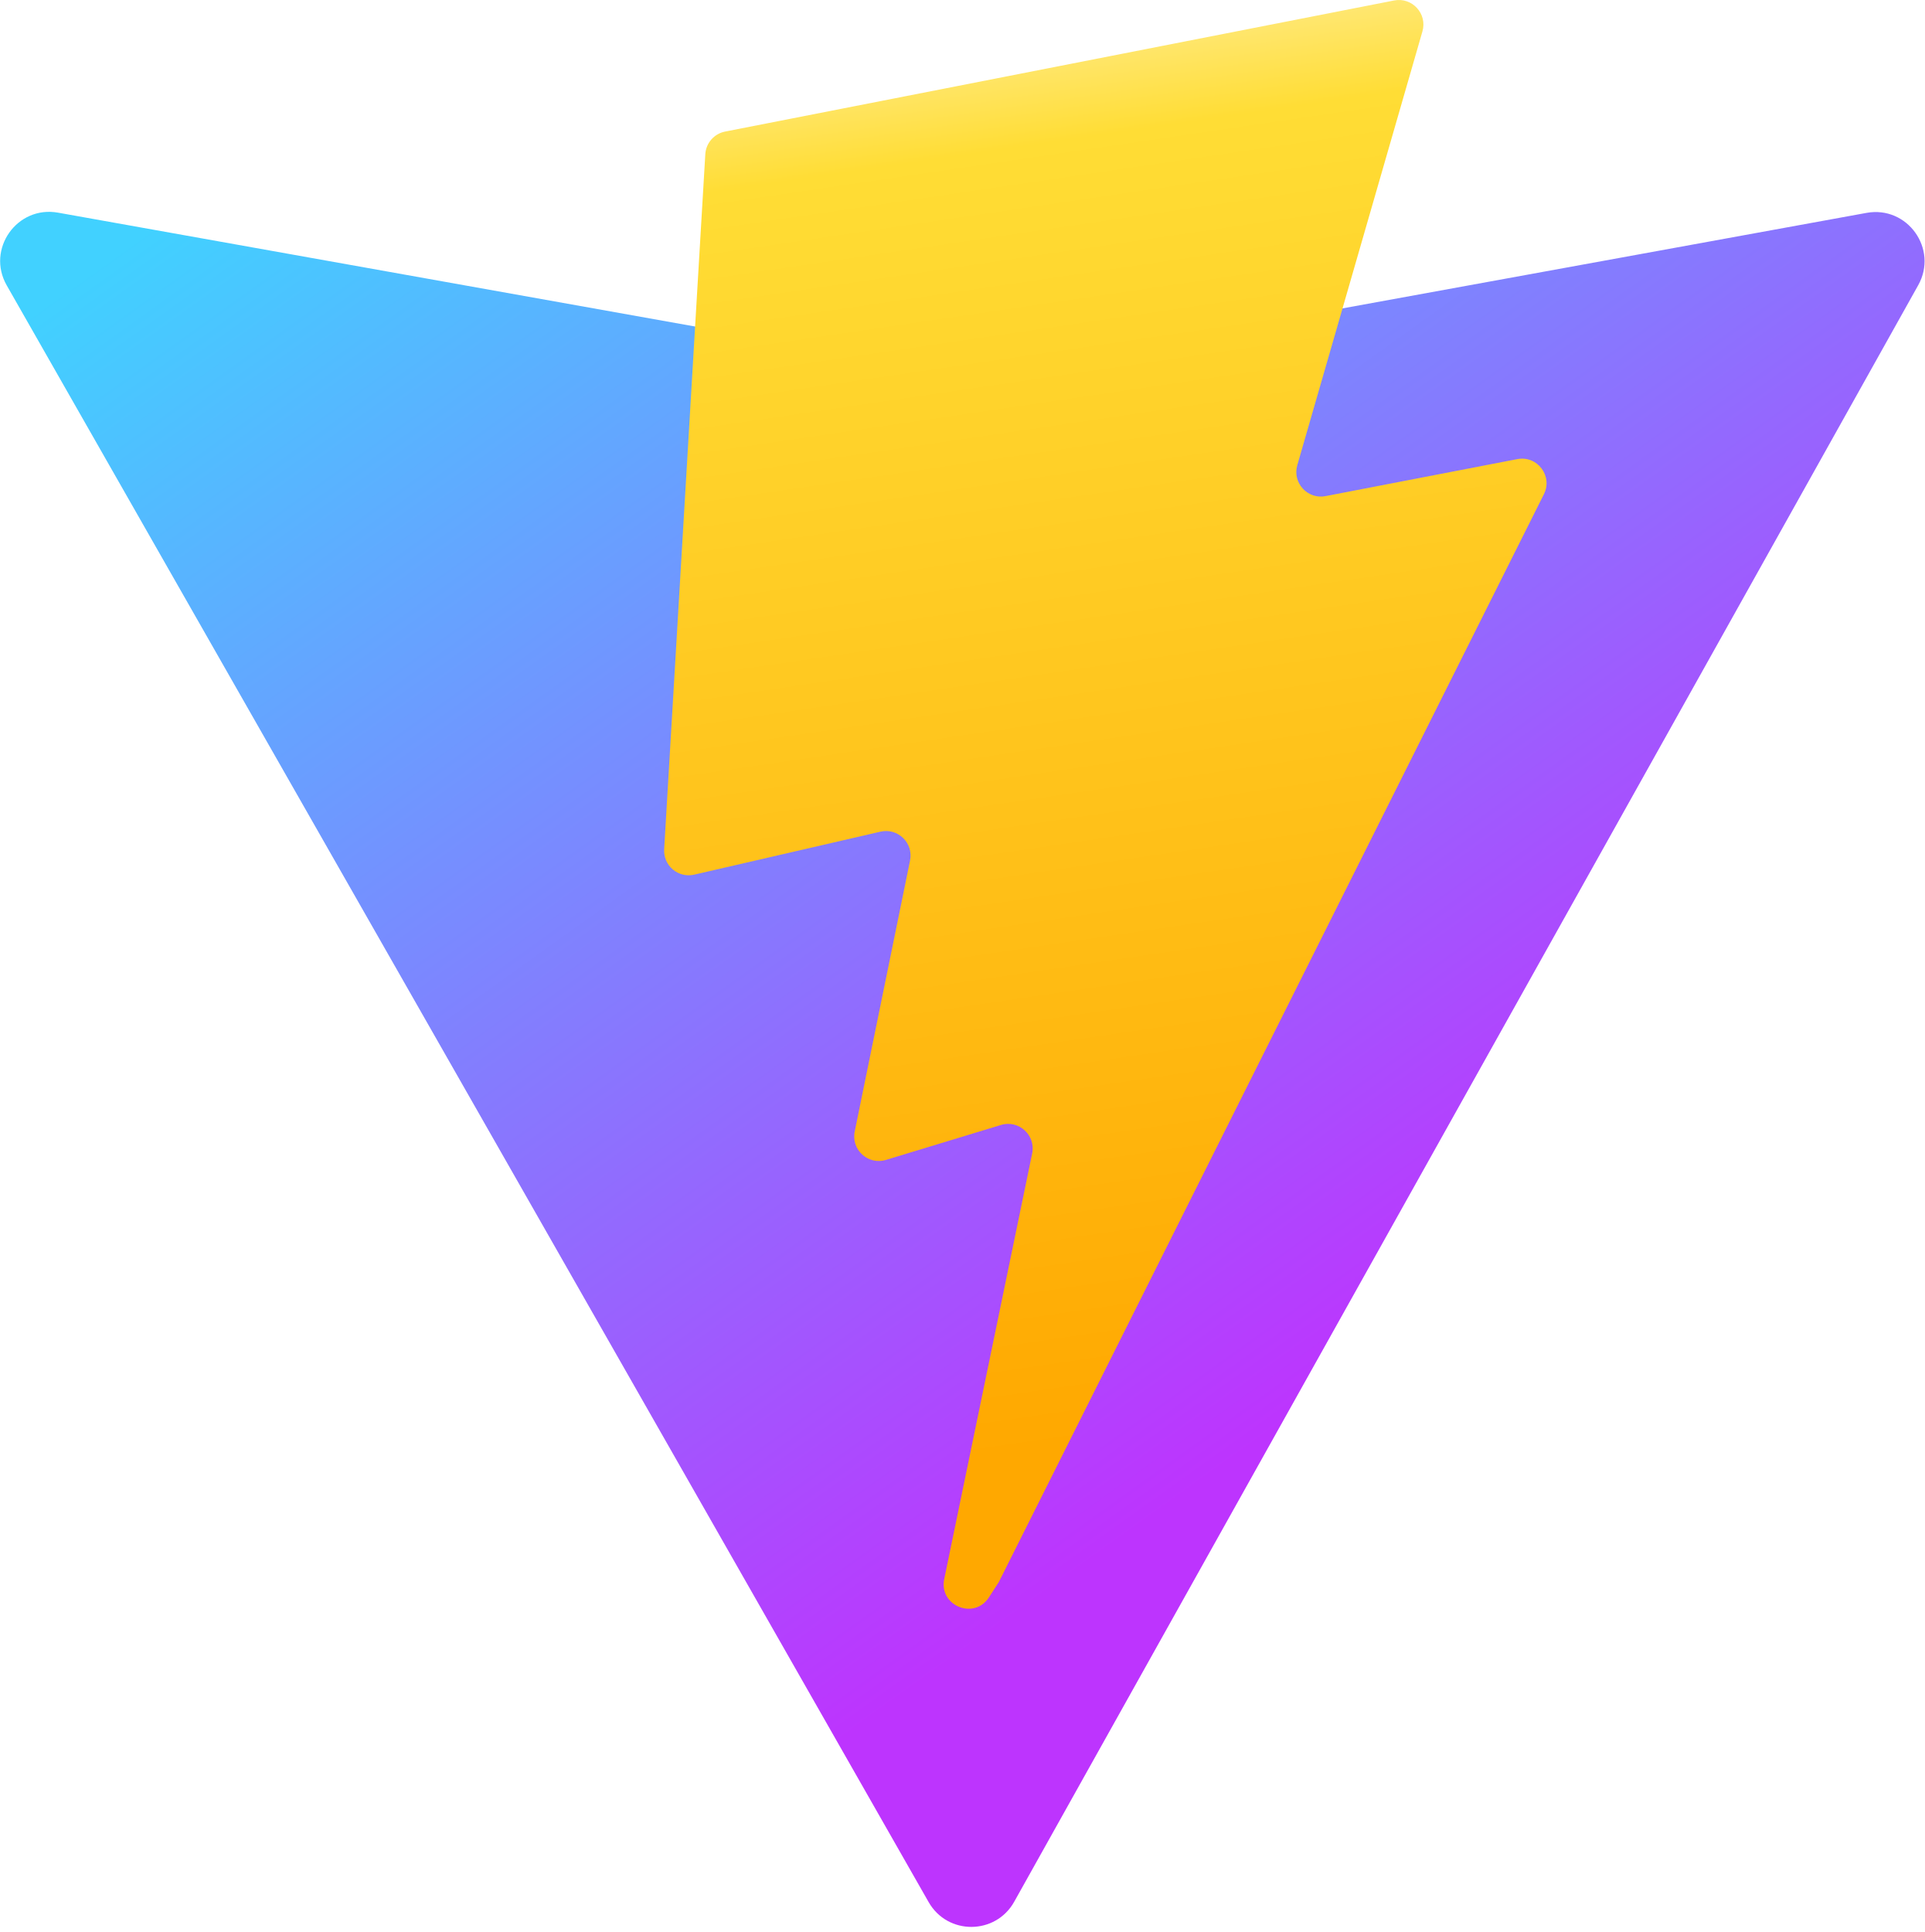
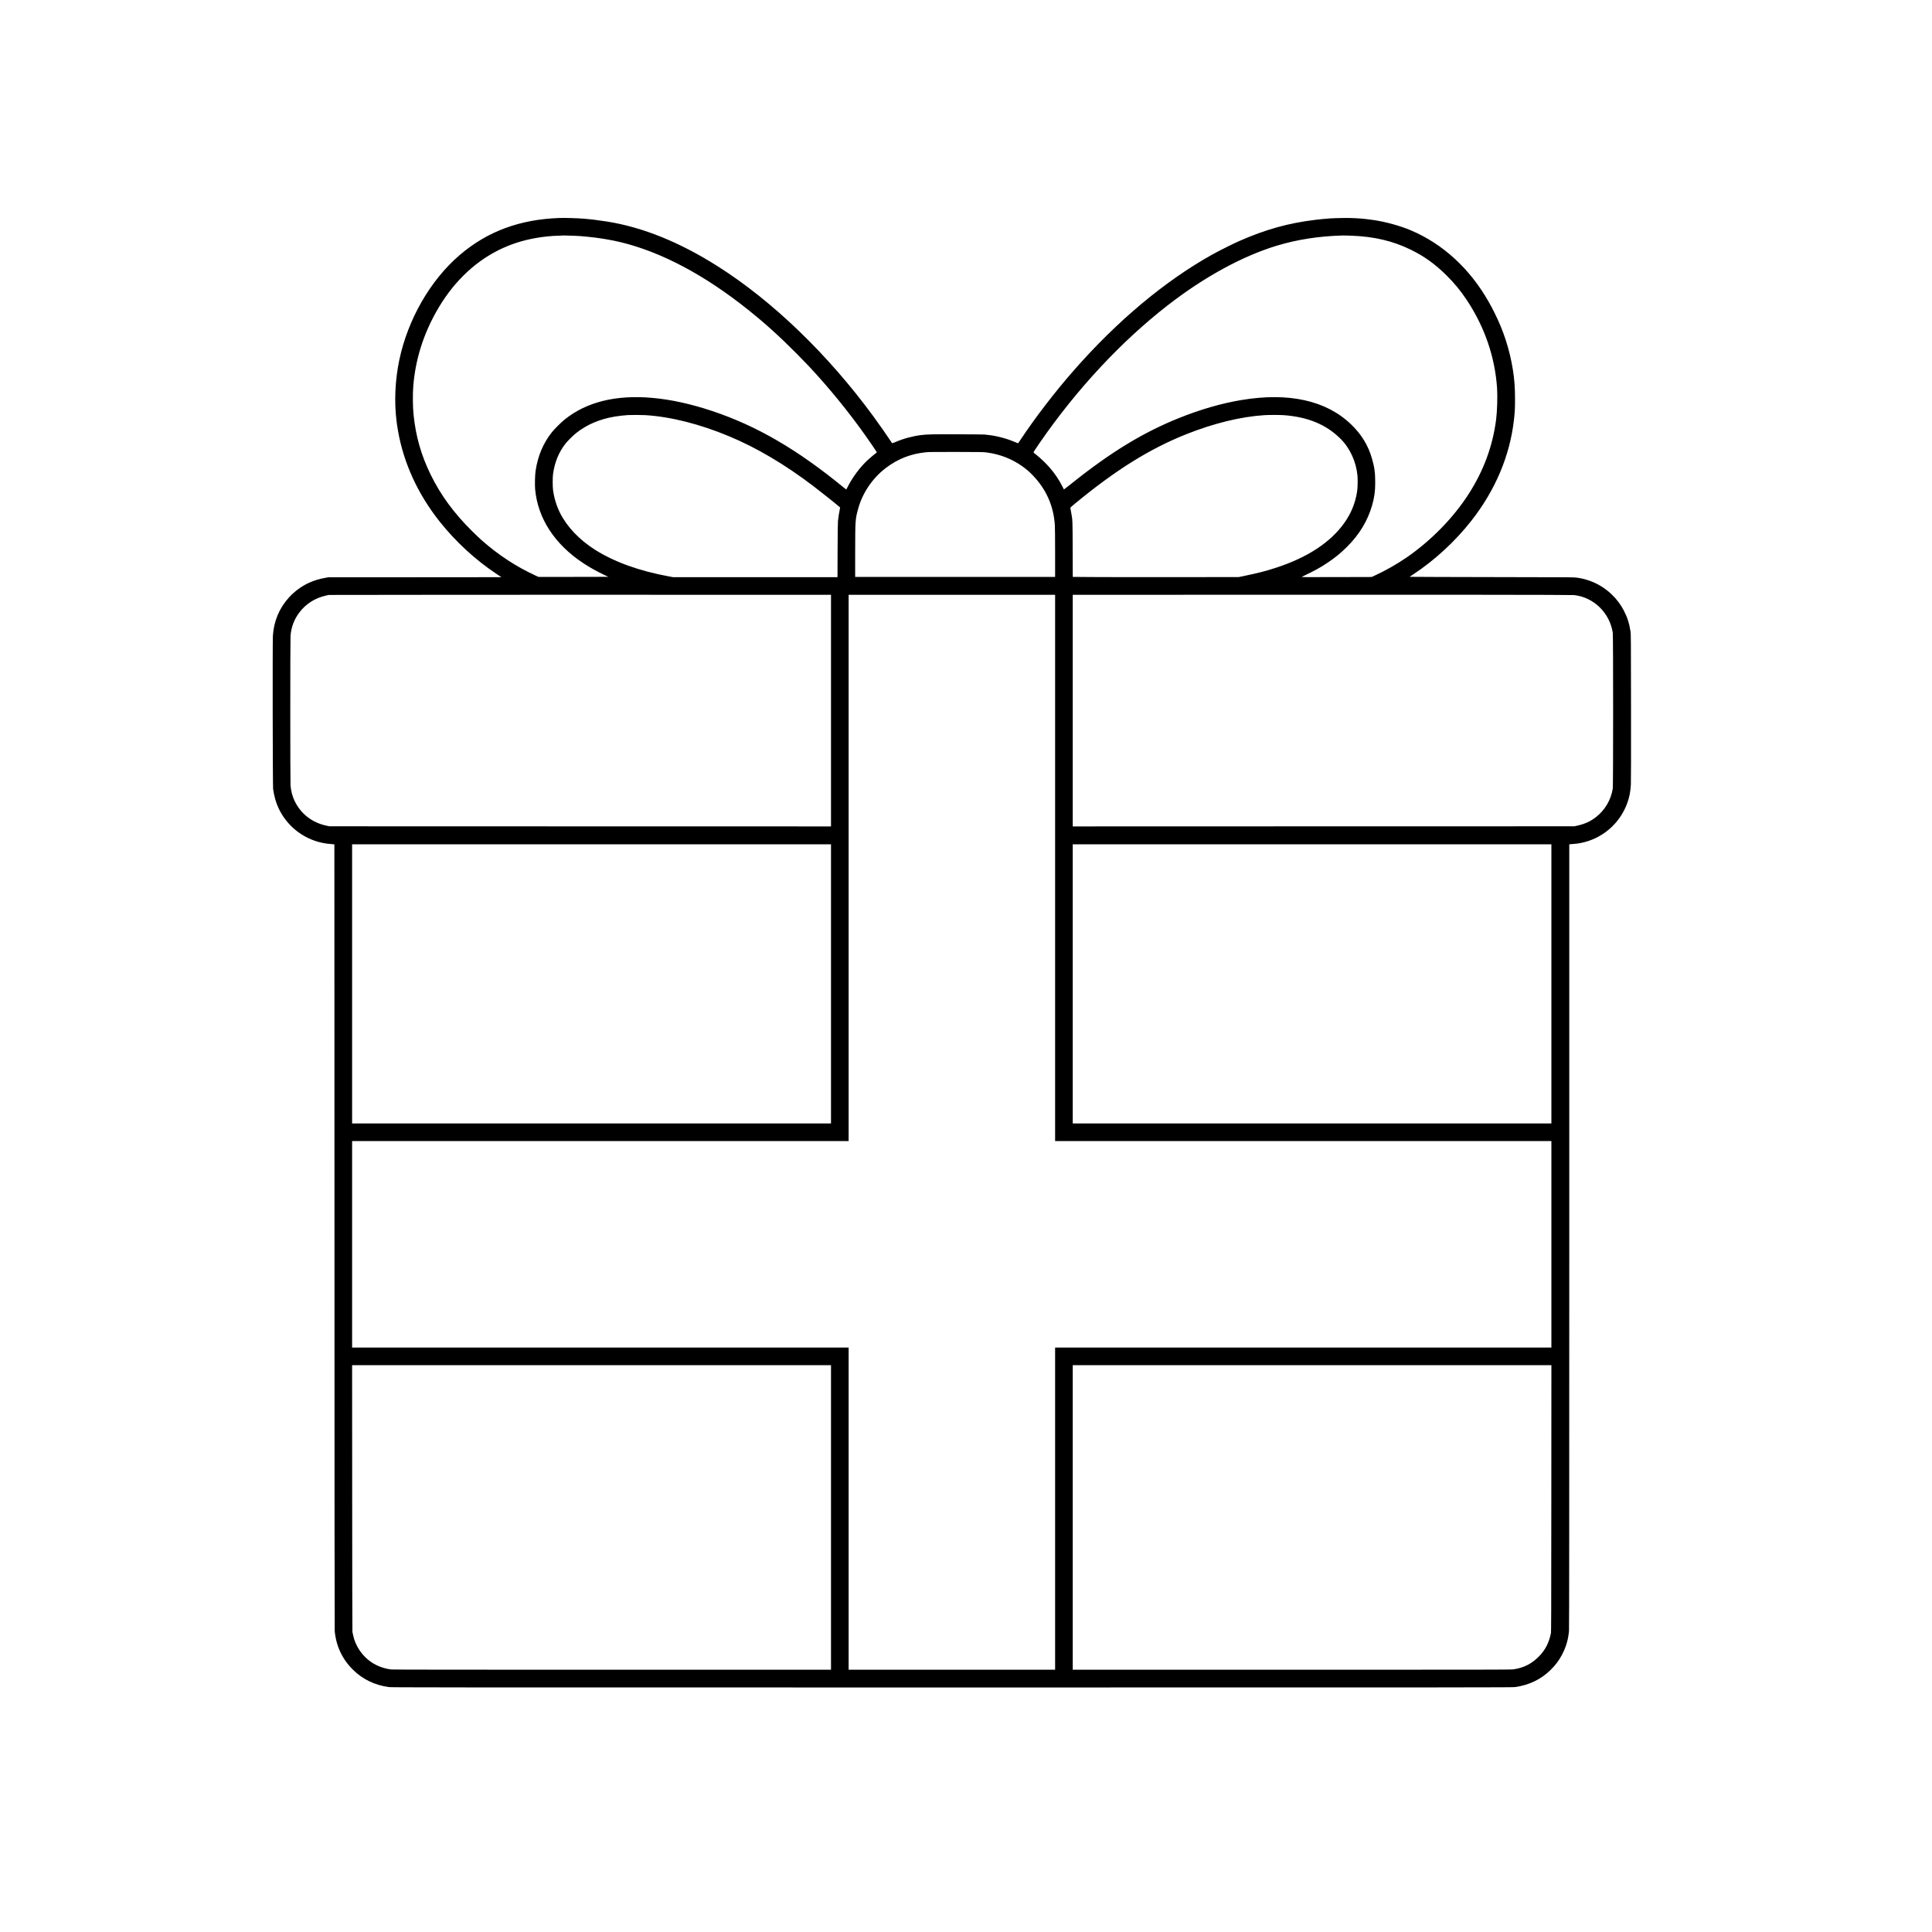
- <svg xmlns="http://www.w3.org/2000/svg" aria-hidden="true" role="img" class="iconify iconify--logos" width="31.88" height="32" preserveAspectRatio="xMidYMid meet" viewBox="0 0 256 257">
-   <defs>
-     <linearGradient id="IconifyId1813088fe1fbc01fb466" x1="-.828%" x2="57.636%" y1="7.652%" y2="78.411%">
-       <stop offset="0%" stop-color="#41D1FF" />
-       <stop offset="100%" stop-color="#BD34FE" />
-     </linearGradient>
-     <linearGradient id="IconifyId1813088fe1fbc01fb467" x1="43.376%" x2="50.316%" y1="2.242%" y2="89.03%">
-       <stop offset="0%" stop-color="#FFEA83" />
-       <stop offset="8.333%" stop-color="#FFDD35" />
-       <stop offset="100%" stop-color="#FFA800" />
-     </linearGradient>
-   </defs>
-   <path fill="url(#IconifyId1813088fe1fbc01fb466)" d="M255.153 37.938L134.897 252.976c-2.483 4.44-8.862 4.466-11.382.048L.875 37.958c-2.746-4.814 1.371-10.646 6.827-9.67l120.385 21.517a6.537 6.537 0 0 0 2.322-.004l117.867-21.483c5.438-.991 9.574 4.796 6.877 9.62Z" />
-   <path fill="url(#IconifyId1813088fe1fbc01fb467)" d="M185.432.063L96.44 17.501a3.268 3.268 0 0 0-2.634 3.014l-5.474 92.456a3.268 3.268 0 0 0 3.997 3.378l24.777-5.718c2.318-.535 4.413 1.507 3.936 3.838l-7.361 36.047c-.495 2.426 1.782 4.5 4.151 3.78l15.304-4.649c2.372-.72 4.652 1.36 4.15 3.788l-11.698 56.621c-.732 3.542 3.979 5.473 5.943 2.437l1.313-2.028l72.516-144.72c1.215-2.423-.88-5.186-3.54-4.672l-25.505 4.922c-2.396.462-4.435-1.77-3.759-4.114l16.646-57.705c.677-2.35-1.37-4.583-3.769-4.113Z" />
+ <svg xmlns="http://www.w3.org/2000/svg" version="1.0" width="8000pt" height="8000pt" viewBox="0 0 8000 8000" preserveAspectRatio="xMidYMid meet">
+   <g transform="translate(0,8000) scale(0.1,-0.1)" fill="#000000" stroke="none">
+     <path d="M23170 70974 c-1649 -57 -2995 -557 -4139 -1538 -1213 -1041 -2141 -2654 -2497 -4343 -175 -834 -216 -1739 -113 -2533 5 -41 14 -109 19 -150 6 -41 24 -152 40 -247 234 -1340 824 -2626 1728 -3763 660 -831 1477 -1584 2346 -2161 l208 -139 -3583 -3 -3584 -2 -127 -22 c-238 -42 -465 -110 -662 -200 -99 -46 -117 -55 -226 -116 -208 -116 -446 -308 -617 -499 -400 -444 -623 -975 -663 -1581 -17 -244 -8 -6230 9 -6352 19 -140 60 -329 98 -455 237 -785 845 -1415 1624 -1683 217 -75 437 -120 673 -137 76 -5 140 -11 142 -13 2 -2 4 -7309 4 -16238 0 -10654 4 -16270 10 -16339 60 -630 318 -1173 767 -1611 396 -387 887 -624 1463 -706 120 -17 1104 -18 23325 -18 22216 0 23205 1 23325 18 582 83 1065 316 1464 706 211 208 354 399 485 651 162 313 253 630 280 979 8 95 11 4936 11 16347 l0 16212 63 6 c223 18 316 29 422 51 882 178 1603 796 1913 1641 90 245 136 478 153 774 6 122 9 1216 6 3205 -3 2810 -4 3028 -20 3135 -51 333 -133 591 -278 869 -131 251 -293 467 -503 668 -273 263 -605 464 -961 581 -180 60 -293 86 -480 112 -134 18 -237 19 -2375 21 -1229 1 -2757 5 -3394 8 l-1159 6 154 102 c886 584 1736 1368 2402 2216 992 1262 1597 2693 1766 4177 37 327 46 488 45 880 0 465 -25 795 -89 1200 -134 836 -387 1618 -766 2370 -112 222 -136 266 -246 460 -777 1362 -1887 2379 -3205 2939 -452 192 -1048 357 -1553 430 -140 20 -172 24 -275 36 -30 3 -71 8 -90 10 -216 25 -516 40 -810 40 -163 0 -620 -14 -629 -19 -3 -2 -57 -7 -120 -11 -62 -4 -121 -8 -130 -10 -9 -1 -52 -6 -96 -9 -44 -4 -153 -16 -243 -27 -1128 -135 -2067 -396 -3172 -882 -245 -107 -842 -407 -1104 -552 -1968 -1096 -3961 -2765 -5766 -4830 -775 -886 -1567 -1918 -2180 -2840 -51 -77 -96 -143 -99 -147 -4 -5 -65 17 -135 48 -354 153 -800 268 -1161 299 -38 4 -83 9 -100 12 -16 3 -496 8 -1065 10 -1056 5 -1321 -1 -1567 -33 -362 -47 -739 -150 -1062 -291 -68 -29 -127 -50 -130 -46 -3 5 -19 28 -35 53 -140 216 -505 736 -749 1070 -1875 2555 -4163 4761 -6427 6197 -1584 1004 -3105 1621 -4585 1858 -119 19 -489 71 -560 79 -95 10 -250 26 -300 31 -27 2 -77 6 -110 9 -222 21 -783 38 -1005 30z m535 -734 c288 -11 312 -13 605 -41 472 -45 971 -127 1377 -224 1694 -408 3494 -1362 5308 -2816 709 -568 1284 -1089 1986 -1796 190 -191 418 -426 506 -520 834 -891 1639 -1878 2345 -2873 172 -243 466 -672 473 -692 4 -9 -12 -27 -42 -48 -72 -52 -216 -173 -327 -274 -321 -295 -638 -720 -846 -1136 -23 -47 -44 -87 -46 -89 -2 -2 -41 27 -86 64 -1935 1590 -3622 2572 -5483 3191 -1738 578 -3291 719 -4521 410 -602 -152 -1113 -400 -1569 -765 -146 -116 -421 -389 -530 -526 -359 -449 -585 -983 -676 -1595 -27 -177 -37 -582 -20 -771 110 -1206 811 -2281 2001 -3064 274 -180 582 -352 884 -491 l148 -69 -1445 -3 -1446 -2 -128 59 c-791 362 -1546 857 -2227 1460 -77 69 -253 235 -389 370 -766 757 -1311 1501 -1727 2354 -391 801 -611 1571 -704 2462 -35 326 -40 874 -12 1212 90 1075 399 2077 944 3053 645 1156 1528 2032 2579 2559 485 242 986 406 1553 506 308 54 653 90 920 94 68 1 126 4 128 5 7 8 223 6 467 -4z m32270 0 c941 -38 1696 -217 2431 -574 559 -272 1000 -587 1468 -1046 339 -333 600 -649 863 -1045 740 -1113 1170 -2368 1254 -3658 22 -346 3 -963 -41 -1299 -143 -1099 -520 -2116 -1139 -3078 -634 -984 -1548 -1920 -2556 -2617 -400 -277 -905 -563 -1345 -763 l-115 -52 -1460 -4 c-1373 -4 -1458 -3 -1425 13 566 271 761 379 1095 604 292 197 528 392 775 639 508 507 849 1070 1034 1708 94 322 130 583 131 937 0 417 -28 633 -131 995 -159 557 -436 1012 -871 1430 -1029 989 -2585 1333 -4543 1005 -824 -138 -1688 -387 -2580 -745 -1473 -590 -2821 -1410 -4418 -2687 -189 -151 -345 -273 -347 -271 -1 1 -28 54 -59 116 -142 284 -317 543 -542 802 -124 144 -373 383 -519 499 -71 57 -134 107 -139 112 -10 9 59 116 257 404 1523 2209 3370 4194 5297 5691 1506 1171 3090 2037 4517 2470 843 255 1753 397 2718 422 66 2 241 -2 390 -8z m-29250 -7430 c1048 -65 2256 -370 3465 -875 1152 -480 2315 -1169 3508 -2077 311 -237 978 -770 1080 -863 10 -9 9 -28 -7 -101 -23 -105 -57 -319 -72 -459 -8 -65 -13 -494 -16 -1217 l-4 -1118 -3403 0 -3402 0 -164 30 c-1235 226 -2279 602 -3078 1110 -649 413 -1156 949 -1445 1526 -146 292 -248 632 -289 964 -16 136 -16 486 0 620 61 490 238 927 522 1285 88 112 315 336 440 435 437 348 972 576 1594 680 161 27 416 56 551 63 150 8 575 6 720 -3z m26415 0 c1009 -70 1777 -388 2370 -980 392 -392 645 -946 701 -1533 14 -156 7 -498 -15 -642 -72 -480 -248 -913 -537 -1317 -573 -799 -1515 -1418 -2804 -1841 -425 -140 -745 -222 -1335 -345 l-225 -47 -2635 -3 c-1449 -2 -2996 0 -3437 4 l-802 6 -4 1142 c-4 1241 -3 1210 -63 1531 -15 77 -29 154 -31 171 -5 29 5 38 184 186 1700 1403 3101 2276 4624 2882 1133 450 2245 721 3219 785 183 12 623 12 790 1z m-12300 -1543 c570 -74 1076 -272 1515 -592 169 -124 273 -214 414 -361 559 -582 864 -1278 911 -2079 5 -93 10 -610 10 -1147 l0 -978 -4140 0 -4140 0 1 1058 c2 1297 4 1329 124 1768 179 653 593 1264 1140 1682 498 381 1039 593 1676 656 104 11 379 13 1244 12 989 -2 1125 -4 1245 -19z m-10382 -5897 l3952 0 0 -4795 0 -4795 -10382 2 -10383 3 -110 22 c-601 122 -1078 489 -1336 1028 -93 193 -150 411 -169 644 -13 156 -13 6036 0 6192 30 364 150 683 365 967 269 357 649 599 1099 700 l121 27 4195 5 c2307 3 5208 4 6445 3 1238 -2 4029 -3 6203 -3z m34722 -11 c814 -91 1471 -731 1602 -1559 19 -126 19 -6324 0 -6450 -75 -474 -325 -897 -702 -1189 -226 -174 -456 -279 -763 -348 l-122 -28 -10387 -2 -10388 -3 0 4795 0 4795 5278 2 c9750 5 15367 0 15482 -13z m-21490 -11299 l0 -11310 10275 0 10275 0 0 -4275 0 -4275 -10275 0 -10275 0 0 -6670 0 -6670 -4275 0 -4275 0 0 6670 0 6670 -10280 0 -10280 0 0 4275 0 4275 10280 0 10280 0 0 11310 0 11310 4275 0 4275 0 0 -11310z m-9280 -4800 l0 -5780 -9915 0 -9915 0 0 5780 0 5780 9915 0 9915 0 0 -5780z m29830 0 l0 -5780 -9910 0 -9910 0 0 5780 0 5780 9910 0 9910 0 0 -5780z m-29830 -22095 l0 -6305 -9055 0 c-6348 0 -9085 3 -9153 11 -282 31 -568 134 -810 291 -387 253 -681 685 -771 1134 -11 55 -23 115 -28 134 -4 19 -9 2511 -10 5538 l-3 5502 9915 0 9915 0 0 -6305z m29827 788 c-3 -5069 -4 -5524 -19 -5595 -84 -392 -229 -673 -483 -937 -302 -313 -652 -490 -1078 -546 -105 -13 -1087 -15 -9178 -15 l-9059 0 0 6305 0 6305 9910 0 9910 0 -3 -5517z" />
+   </g>
</svg>
